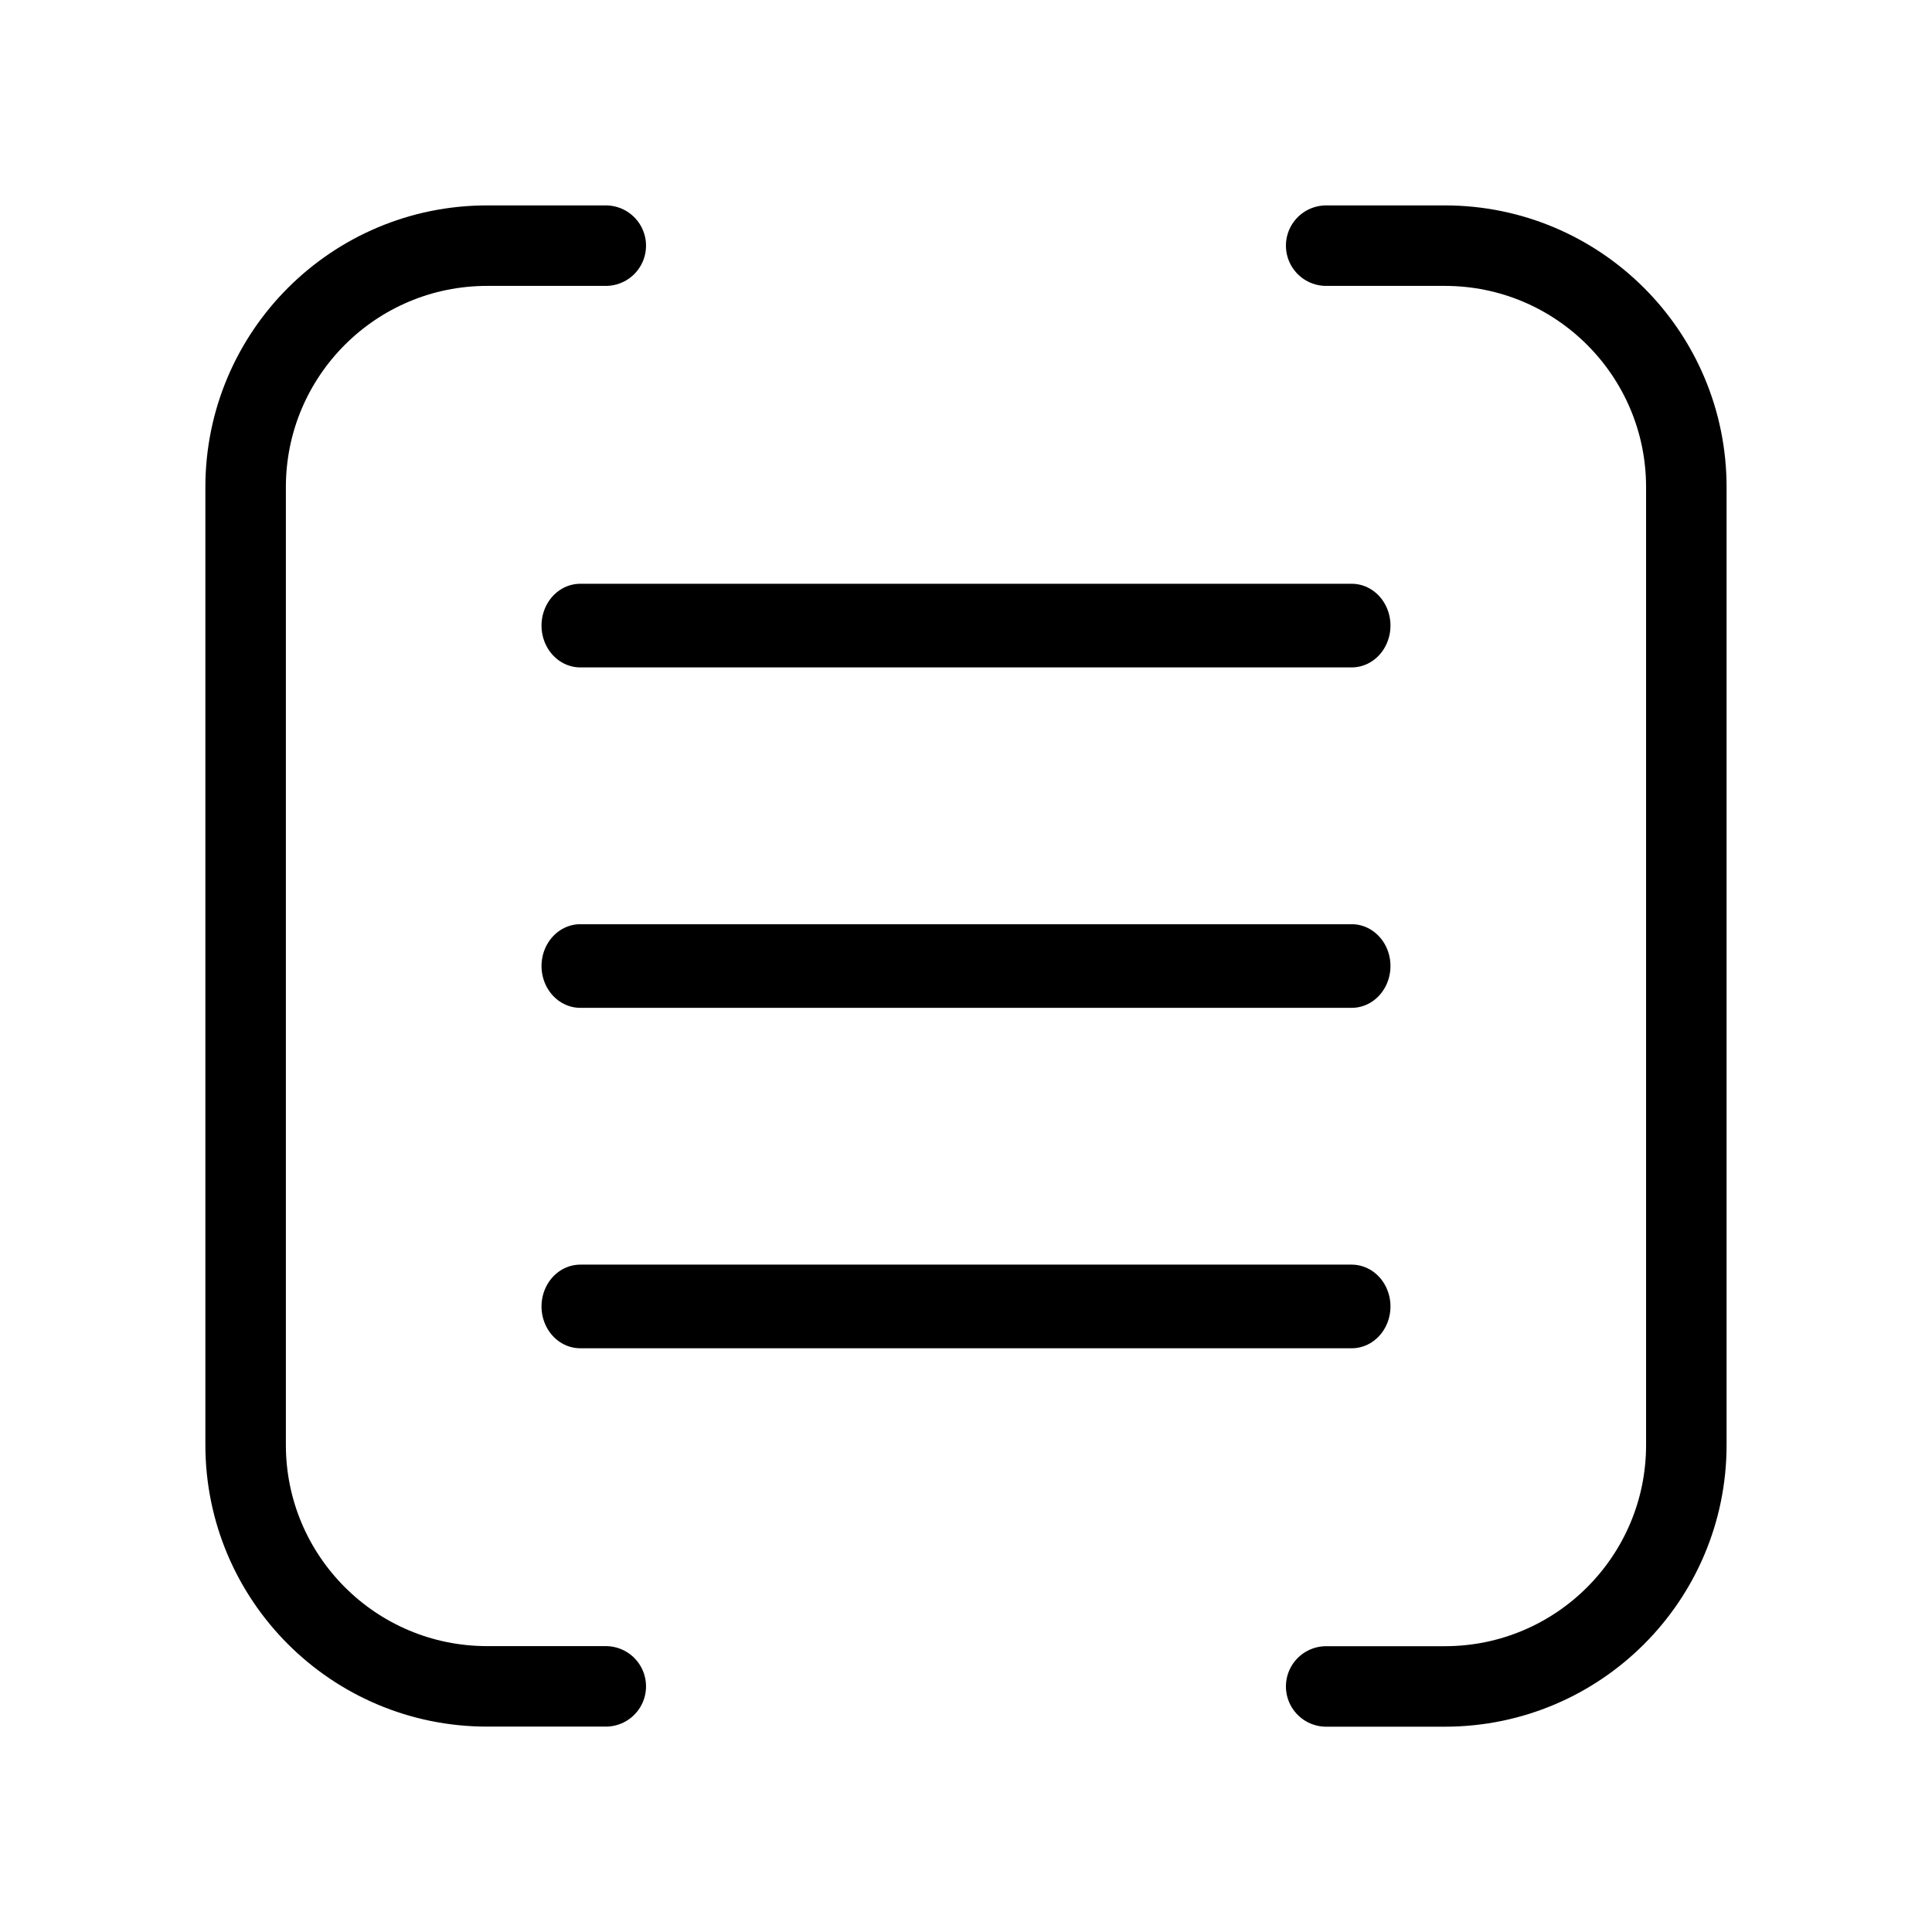
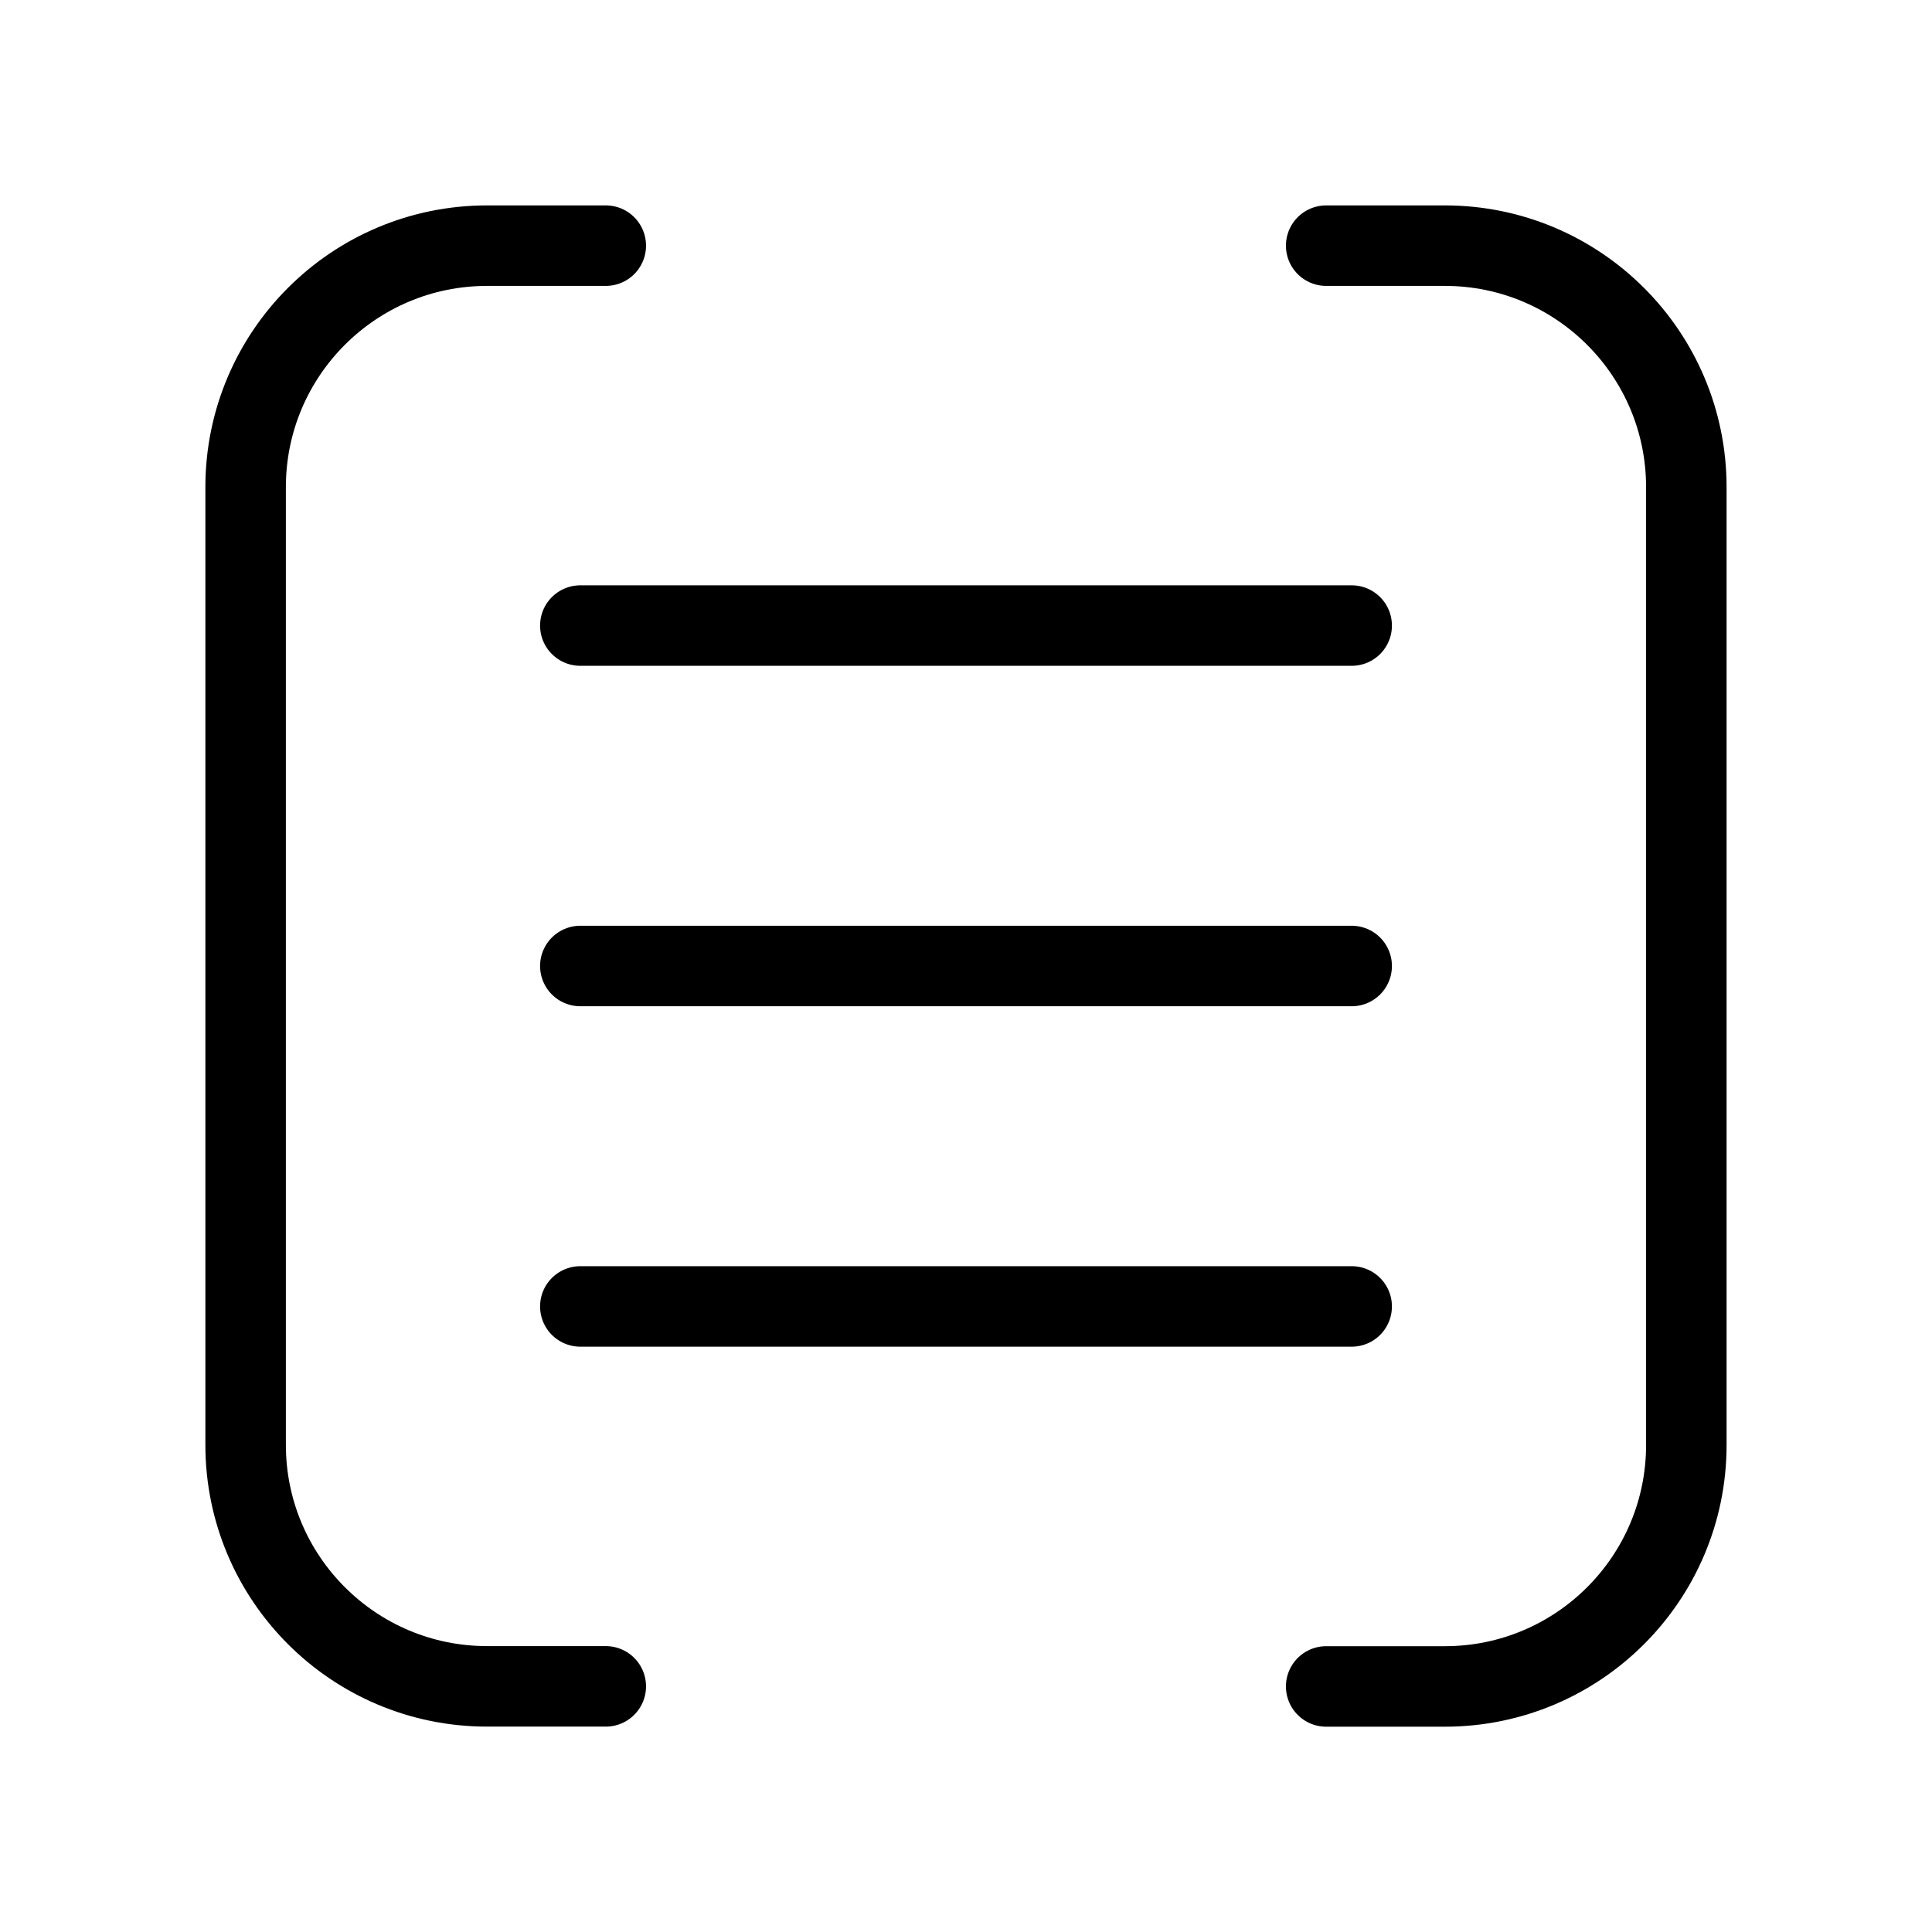
<svg xmlns="http://www.w3.org/2000/svg" width="24" height="24" viewBox="0 0 24 24" fill="none" version="1.1" id="svg1" xml:space="preserve">
  <defs id="defs1" />
  <path id="rect1" style="stroke:#000000;stroke-width:1;stroke-linecap:round;stroke-linejoin:round;stroke-miterlimit:83.9;paint-order:markers fill stroke" d="M 6.099,-3.735 H 4.625 a 3,3 45 0 1 -3,-3 V -18.632 a 3,3 135 0 1 3,-3 h 1.474 m 8.949,0 h 1.474 a 3,3 45 0 1 3,3 v 11.898 a 3,3 135 0 1 -3,3 h -1.474" transform="translate(1.426212,24.68359)" />
-   <g id="g2" transform="matrix(0.926885,0,0,1,-18.91959,23.82222)" style="stroke-width:1.039">
-     <path style="fill:none;stroke:#000000;stroke-width:1.039;stroke-linecap:round;stroke-linejoin:round;stroke-miterlimit:83.9;paint-order:markers fill stroke" d="M 28.189,-16.051 H 38.528" id="path1" />
-     <path style="fill:none;stroke:#000000;stroke-width:1.039;stroke-linecap:round;stroke-linejoin:round;stroke-miterlimit:83.9;paint-order:markers fill stroke" d="M 28.189,-11.822 H 38.528" id="path1-4" />
-     <path style="fill:none;stroke:#000000;stroke-width:1.039;stroke-linecap:round;stroke-linejoin:round;stroke-miterlimit:83.9;paint-order:markers fill stroke" d="M 28.189,-7.593 H 38.528" id="path1-4-8" />
-   </g>
+   <path style="fill:none;stroke:#000000;stroke-width:1;stroke-linecap:round;stroke-linejoin:round;stroke-miterlimit:83.9;paint-order:markers fill stroke" d="M 7.209,7.771 H 16.791" id="path1" />
+   <path style="fill:none;stroke:#000000;stroke-width:1;stroke-linecap:round;stroke-linejoin:round;stroke-miterlimit:83.9;paint-order:markers fill stroke" d="M 7.209,12 H 16.791" id="path1-4" />
+   <path style="fill:none;stroke:#000000;stroke-width:1;stroke-linecap:round;stroke-linejoin:round;stroke-miterlimit:83.9;paint-order:markers fill stroke" d="M 7.209,16.229 H 16.791" id="path1-4-8" />
</svg>
